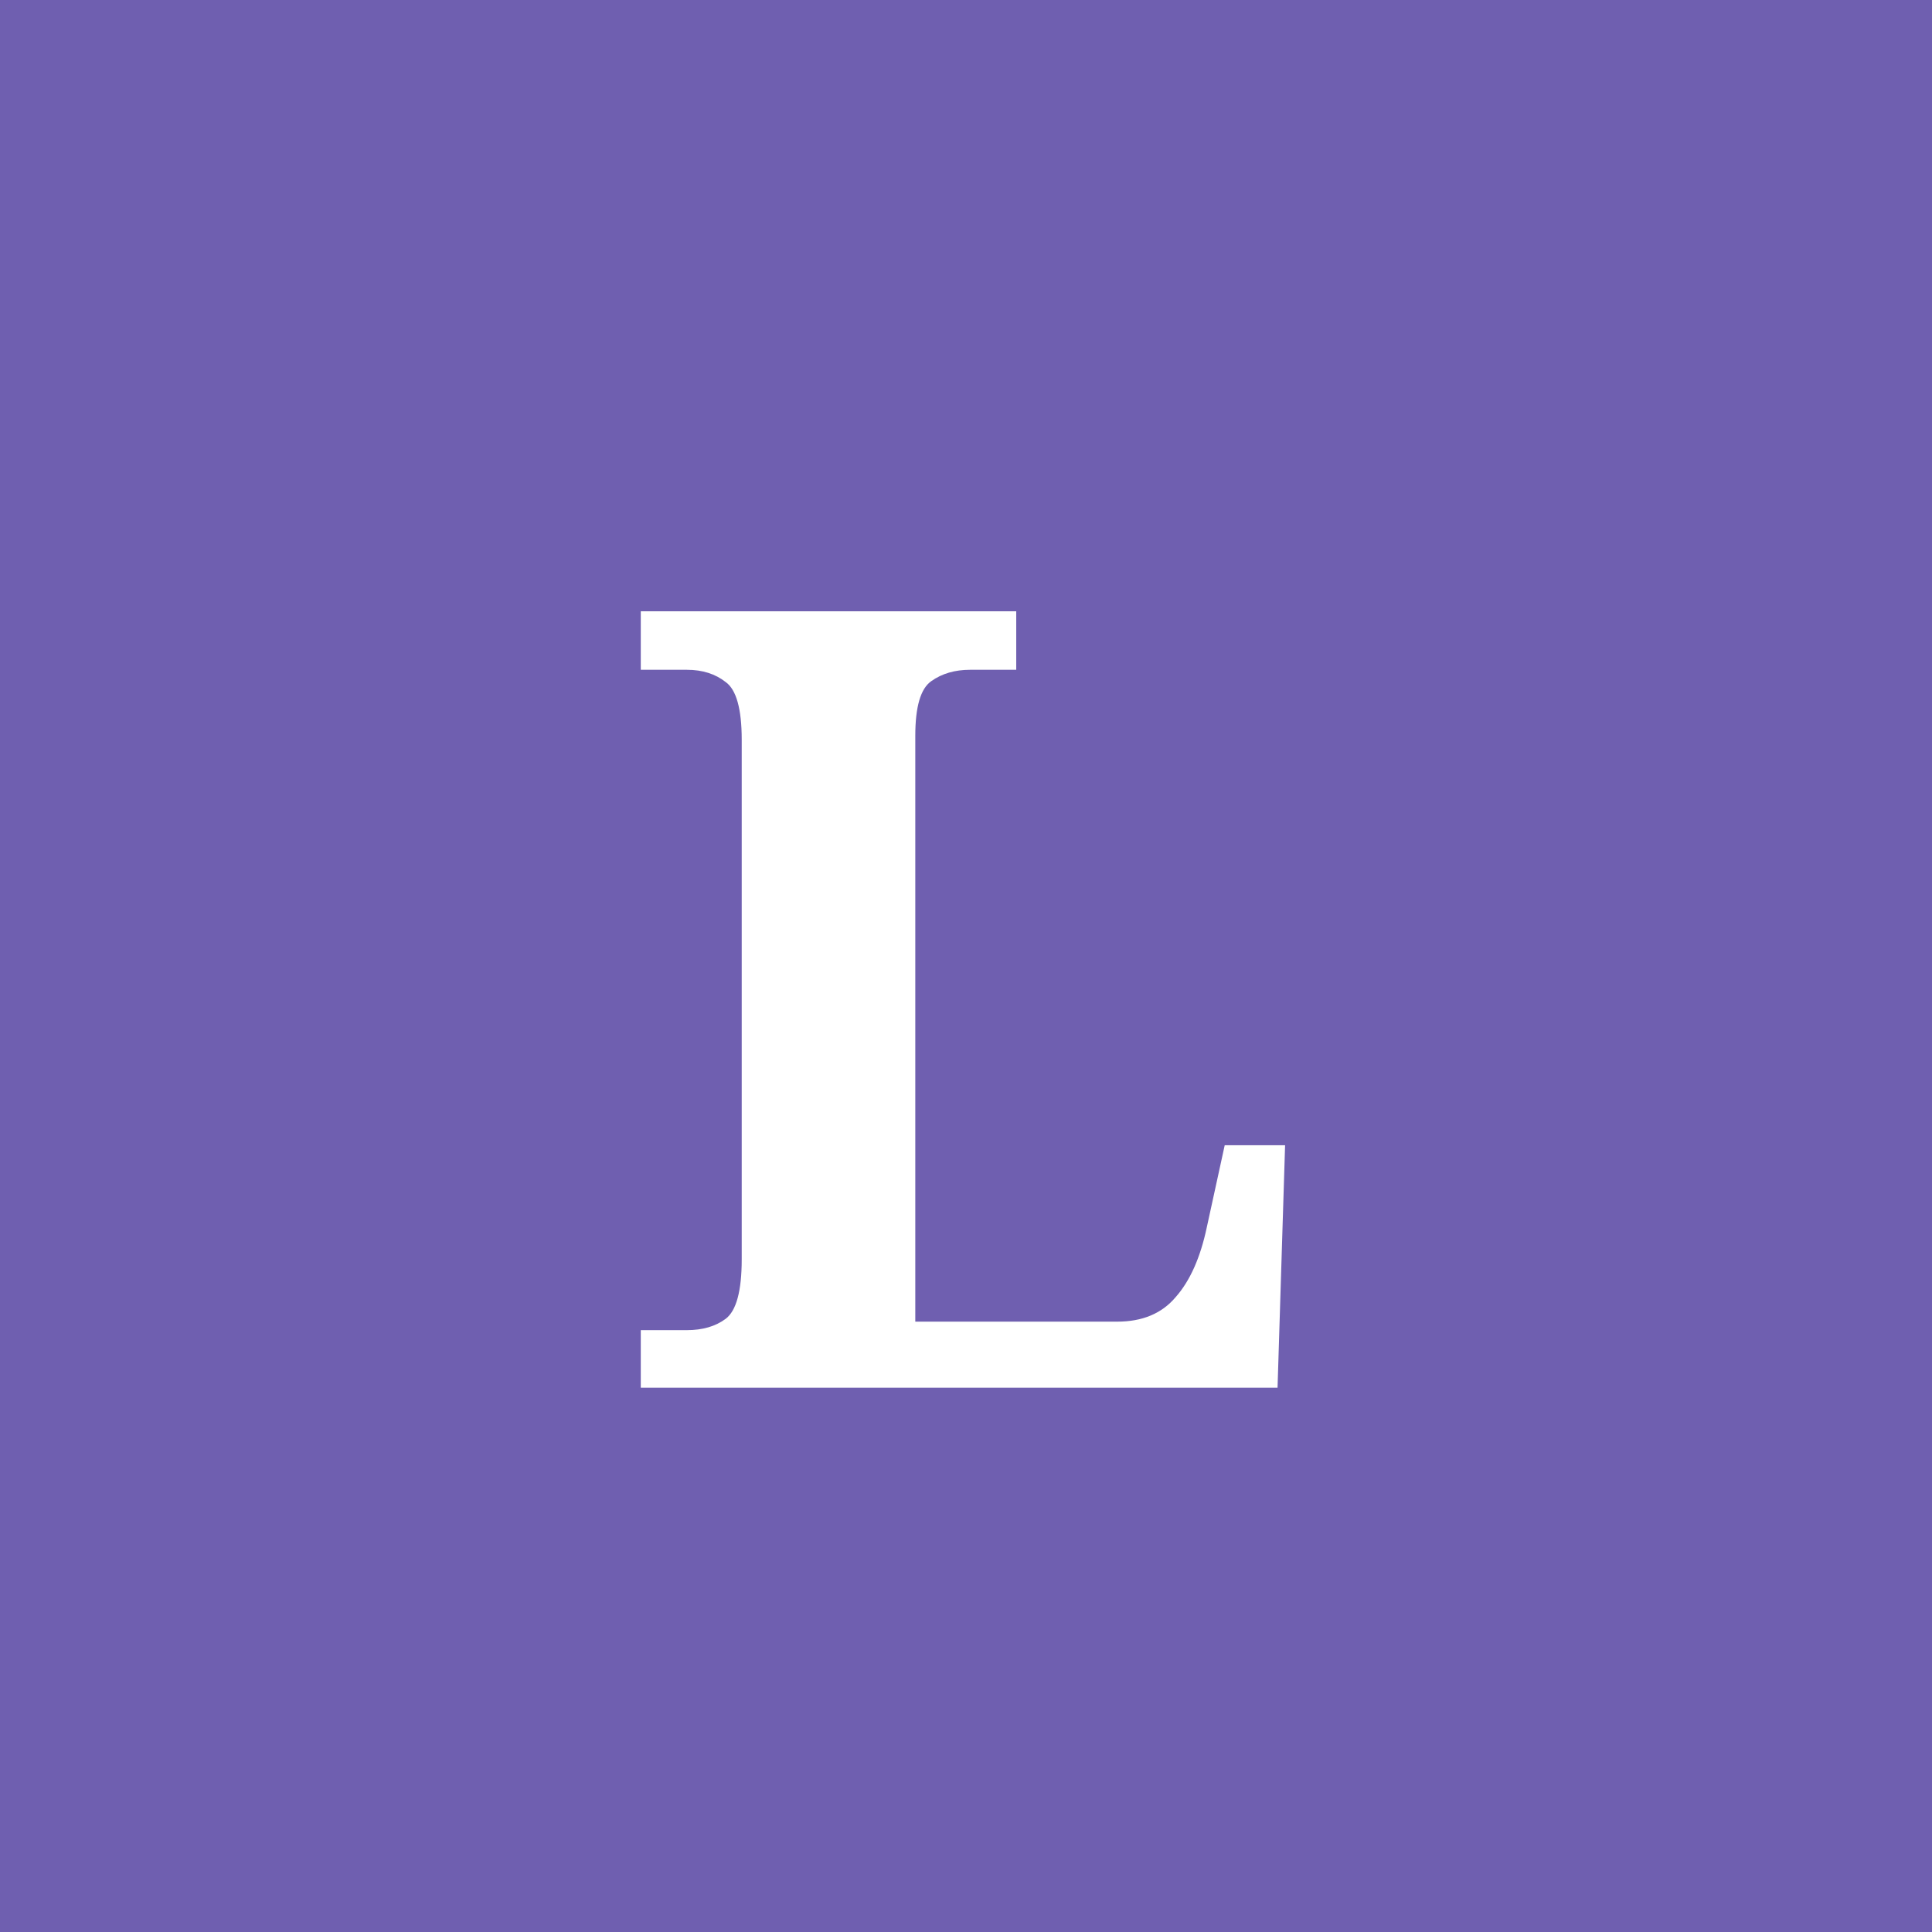
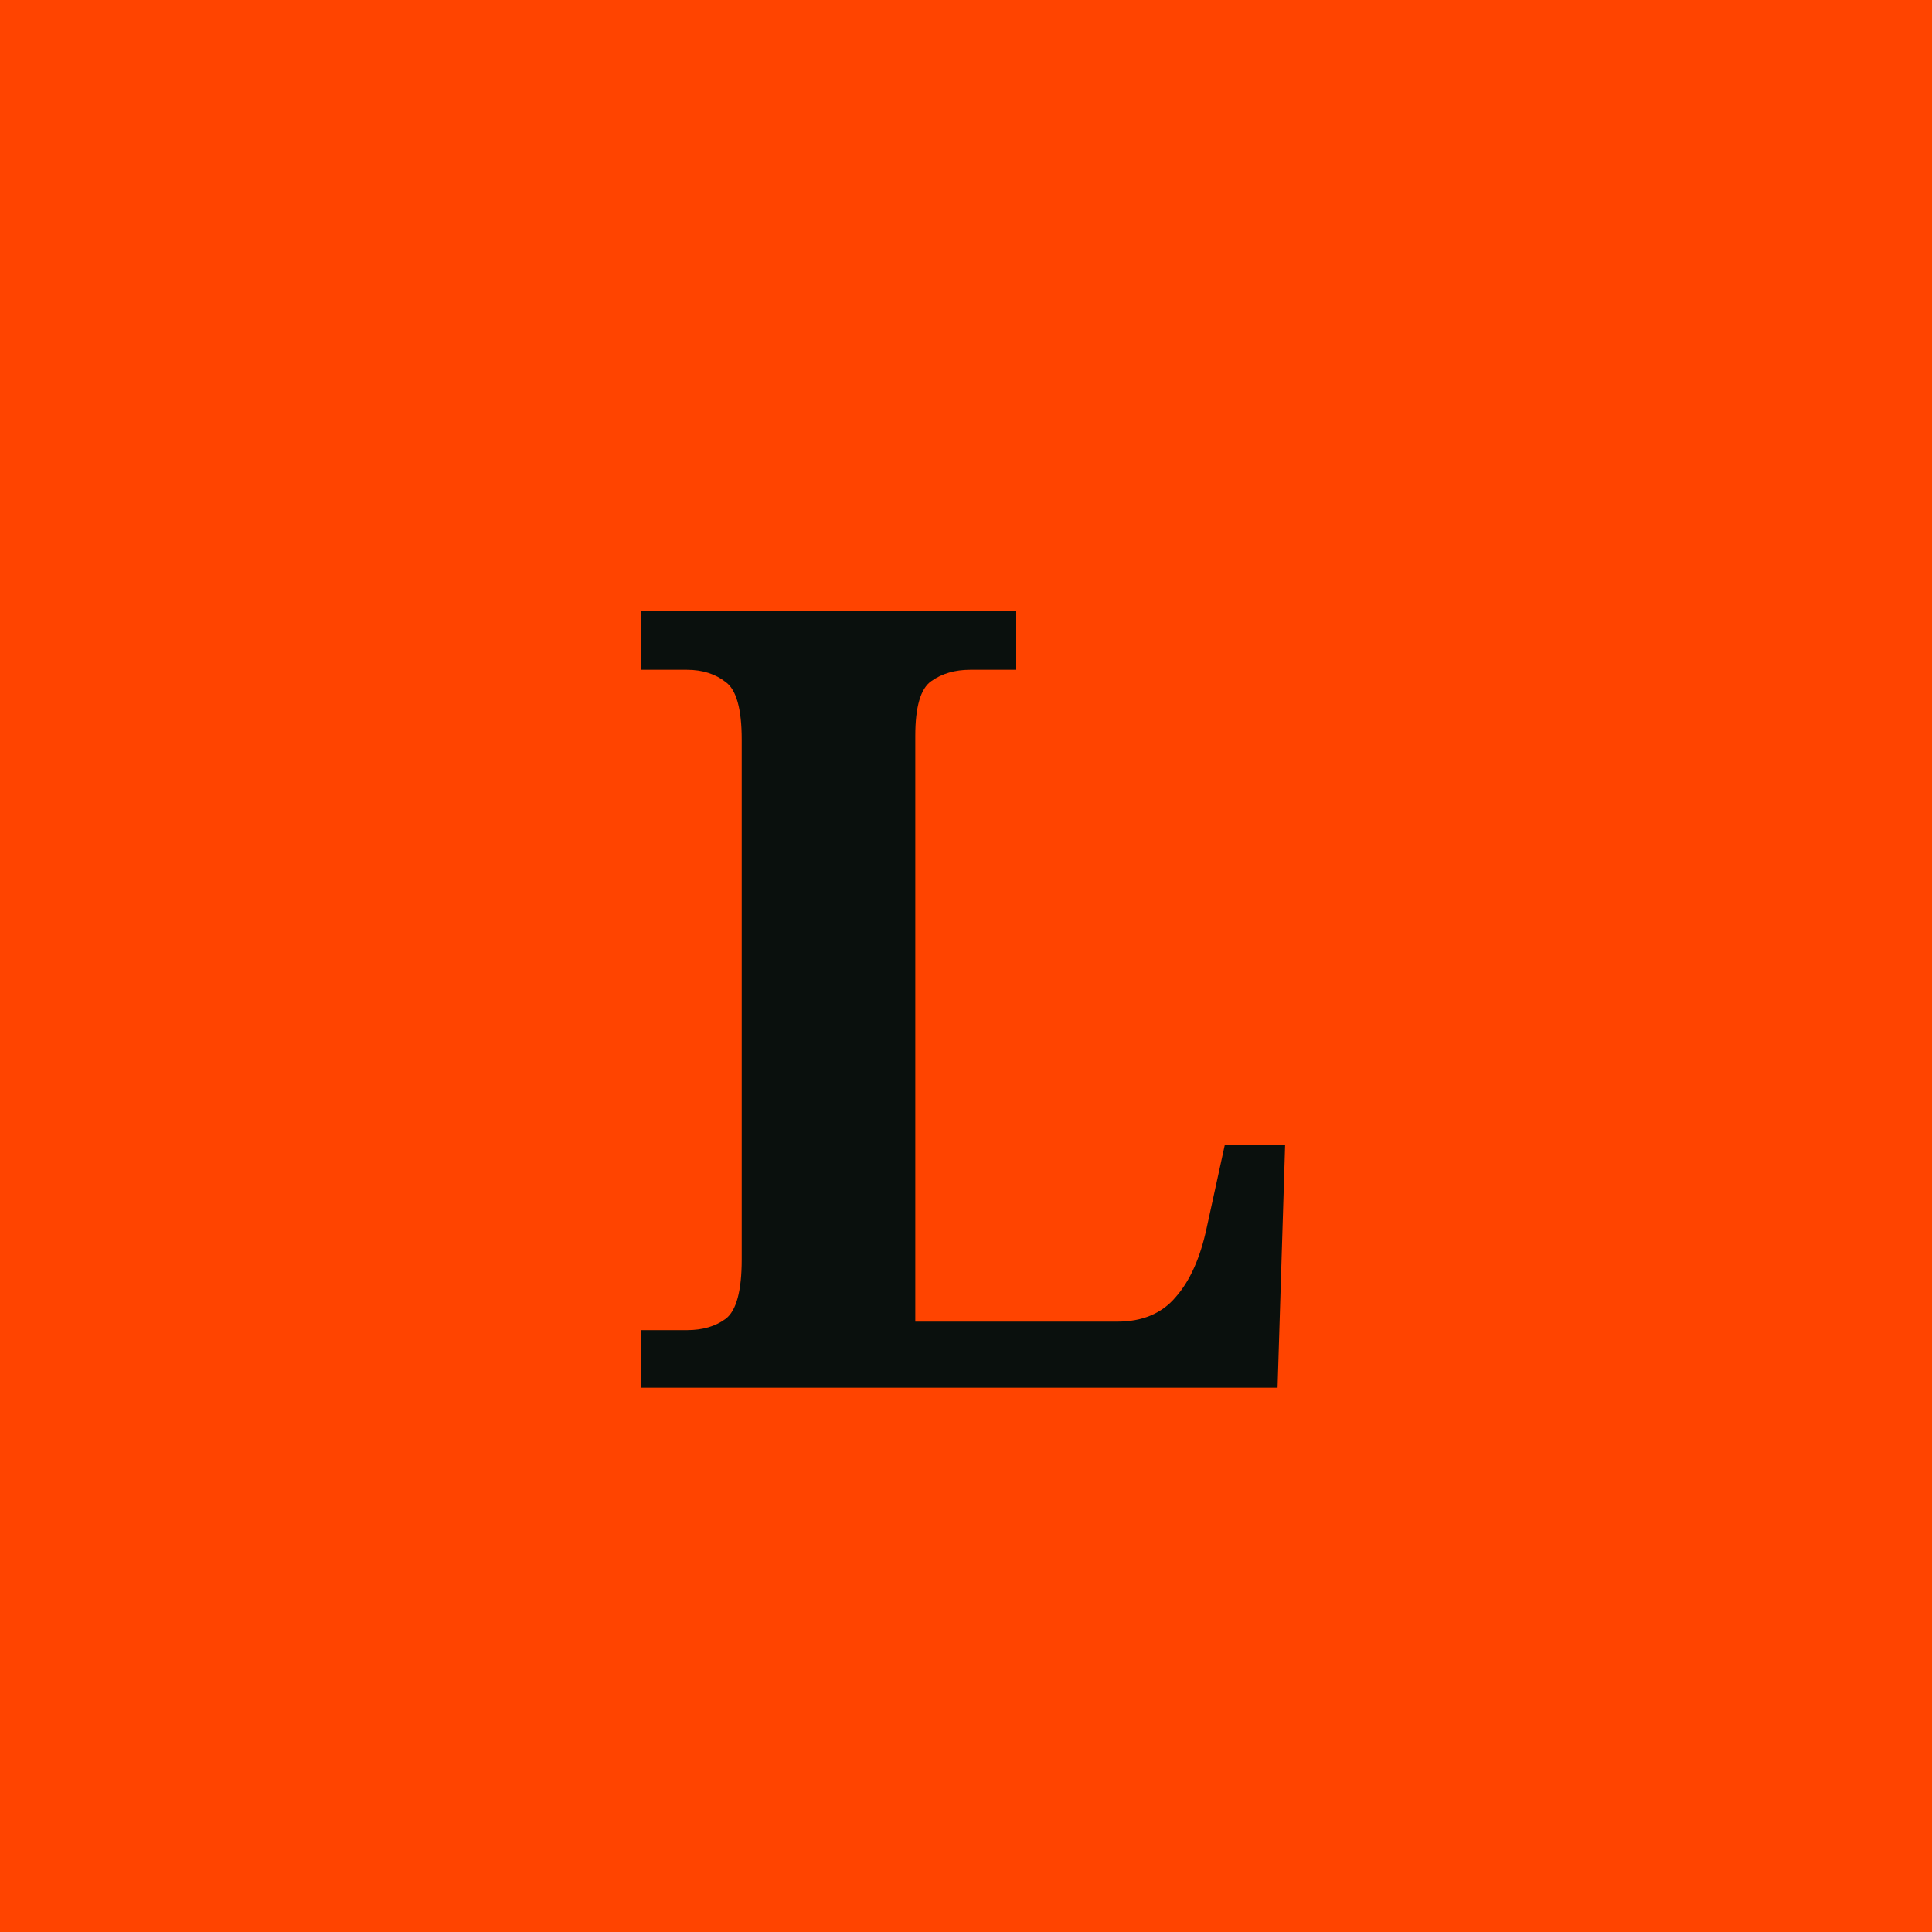
<svg xmlns="http://www.w3.org/2000/svg" viewBox="0 0 32 32">
-   <rect width="32" height="32" fill="#6F5FB0" />
-   <text x="50%" y="50%" dominant-baseline="central" text-anchor="middle" font-family="Georgia,serif" font-weight="700" font-size="18" fill="#ffffff">L</text>
+   <rect width="32" height="32" fill="#FF4400" />
+   <text x="50%" y="50%" dominant-baseline="central" text-anchor="middle" font-family="Georgia,serif" font-weight="700" font-size="18" fill="#0A100D">L</text>
</svg>
